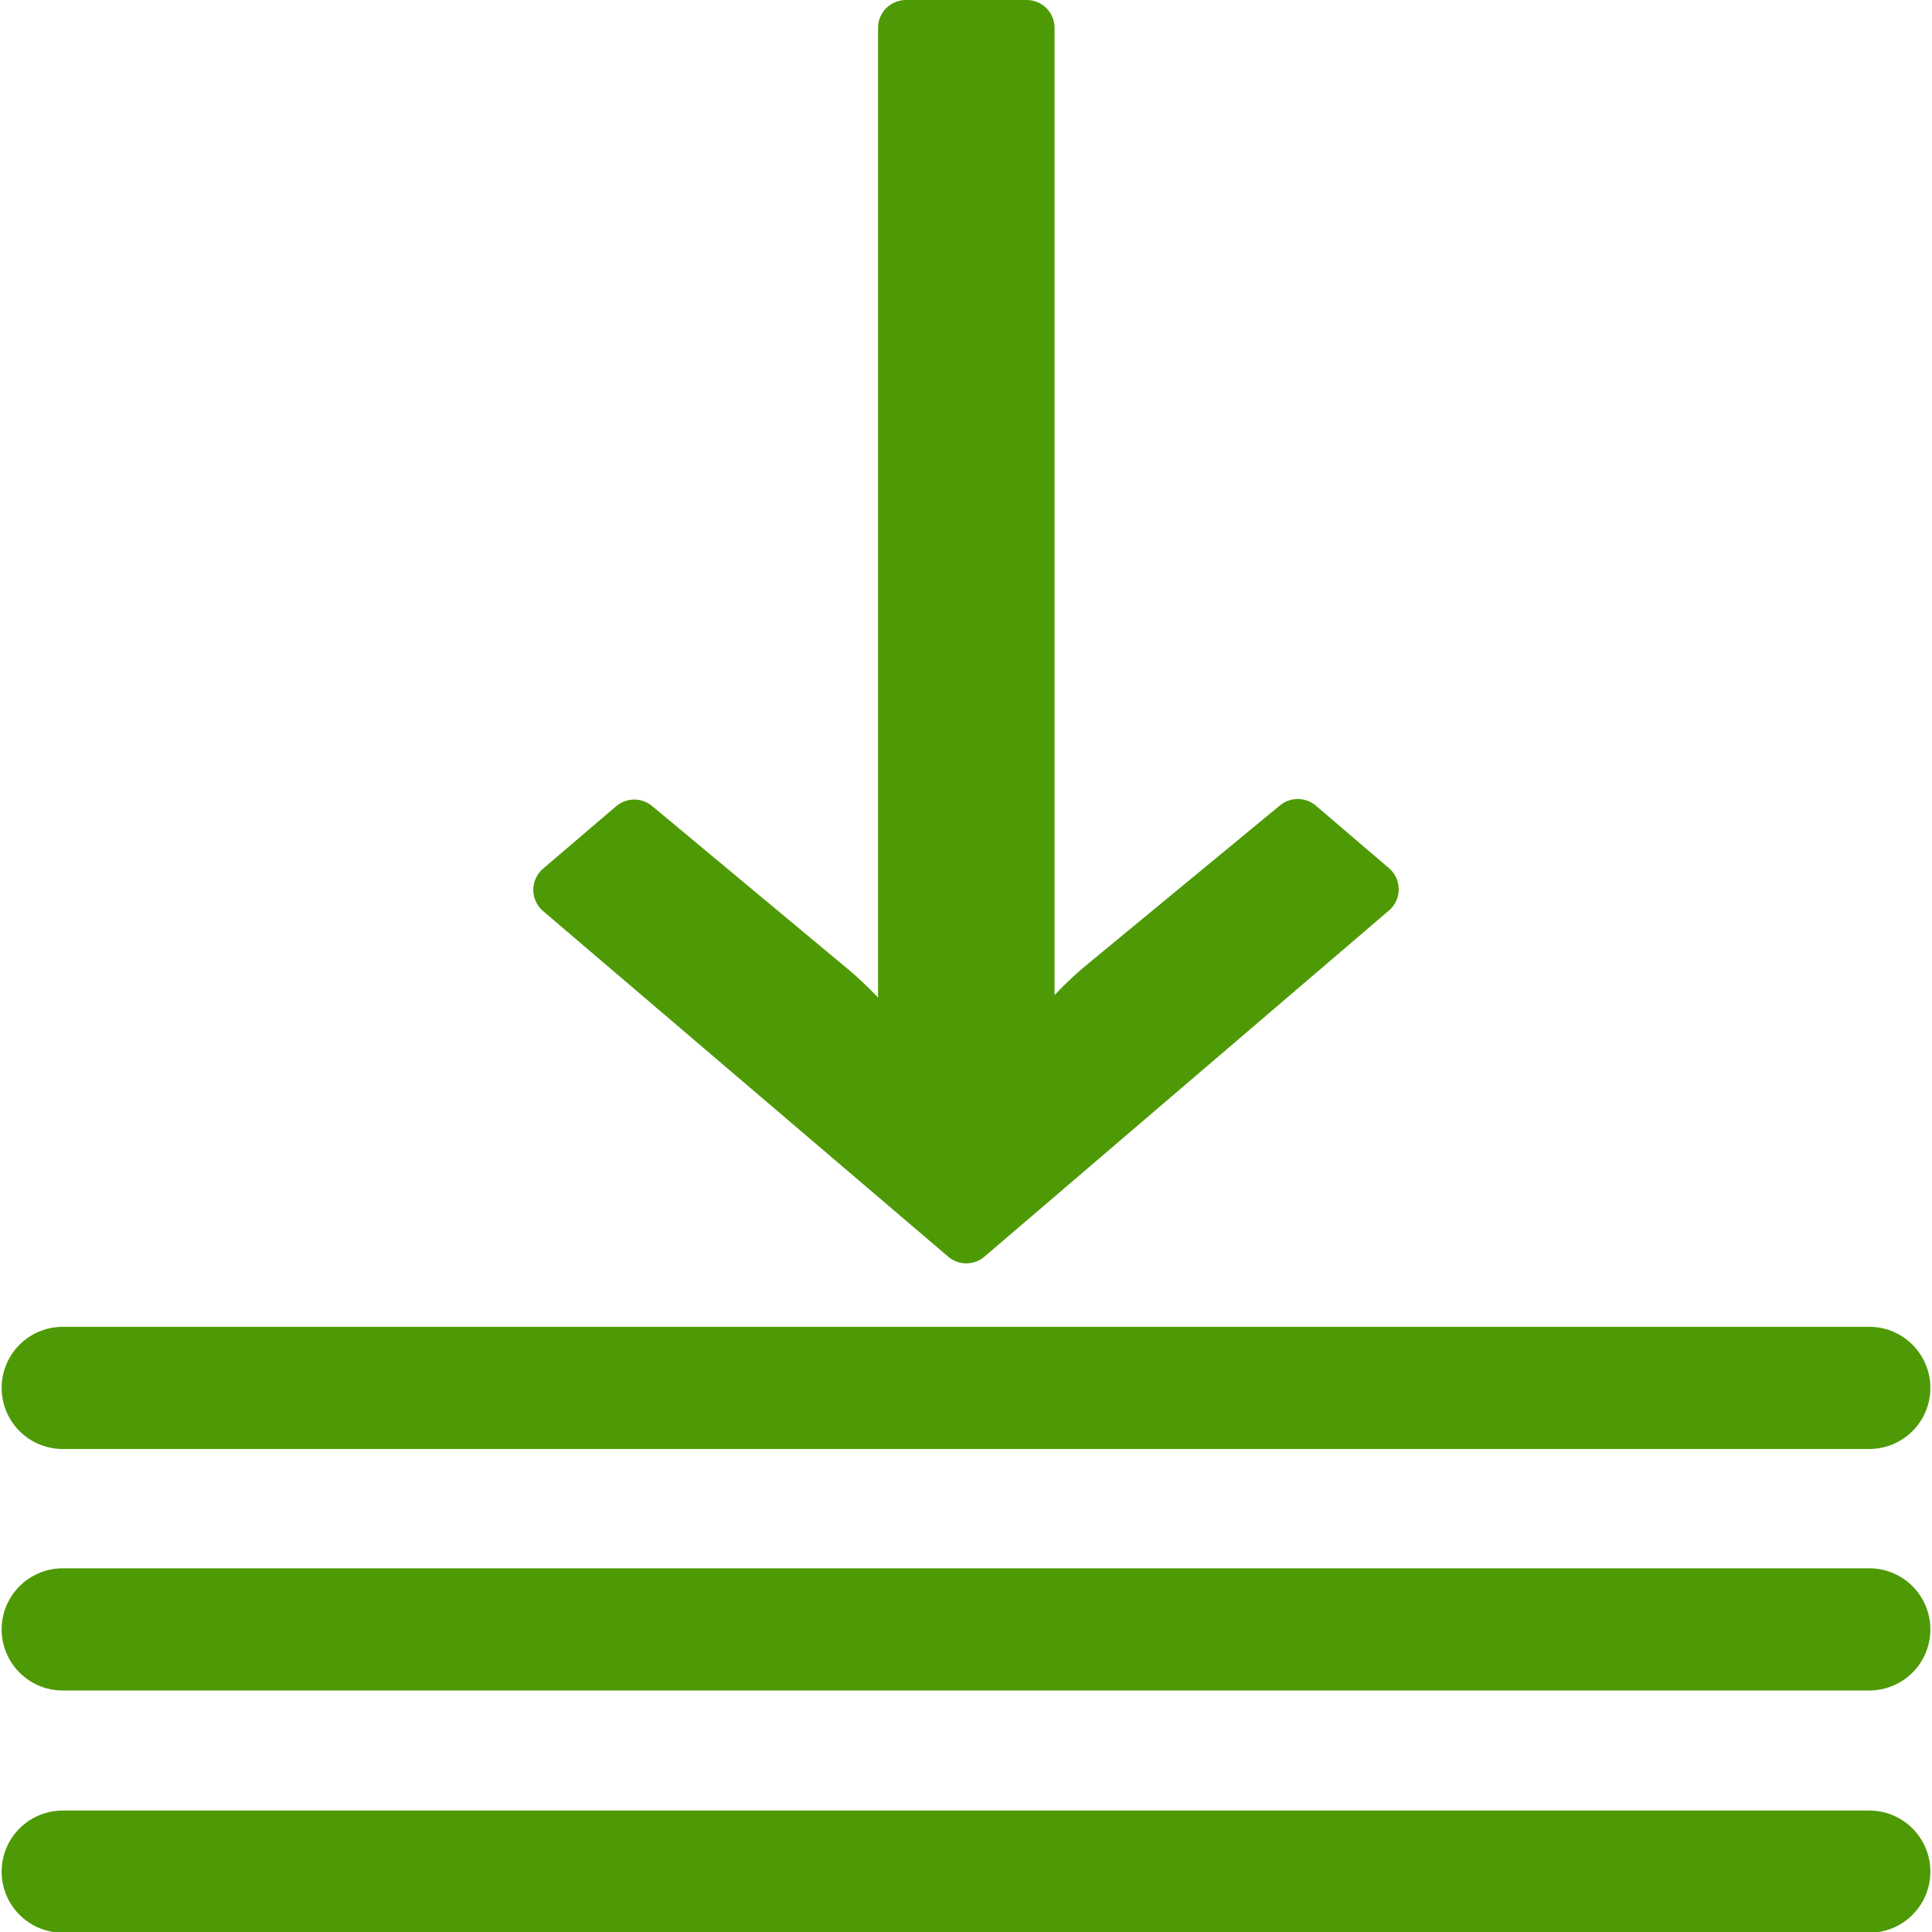
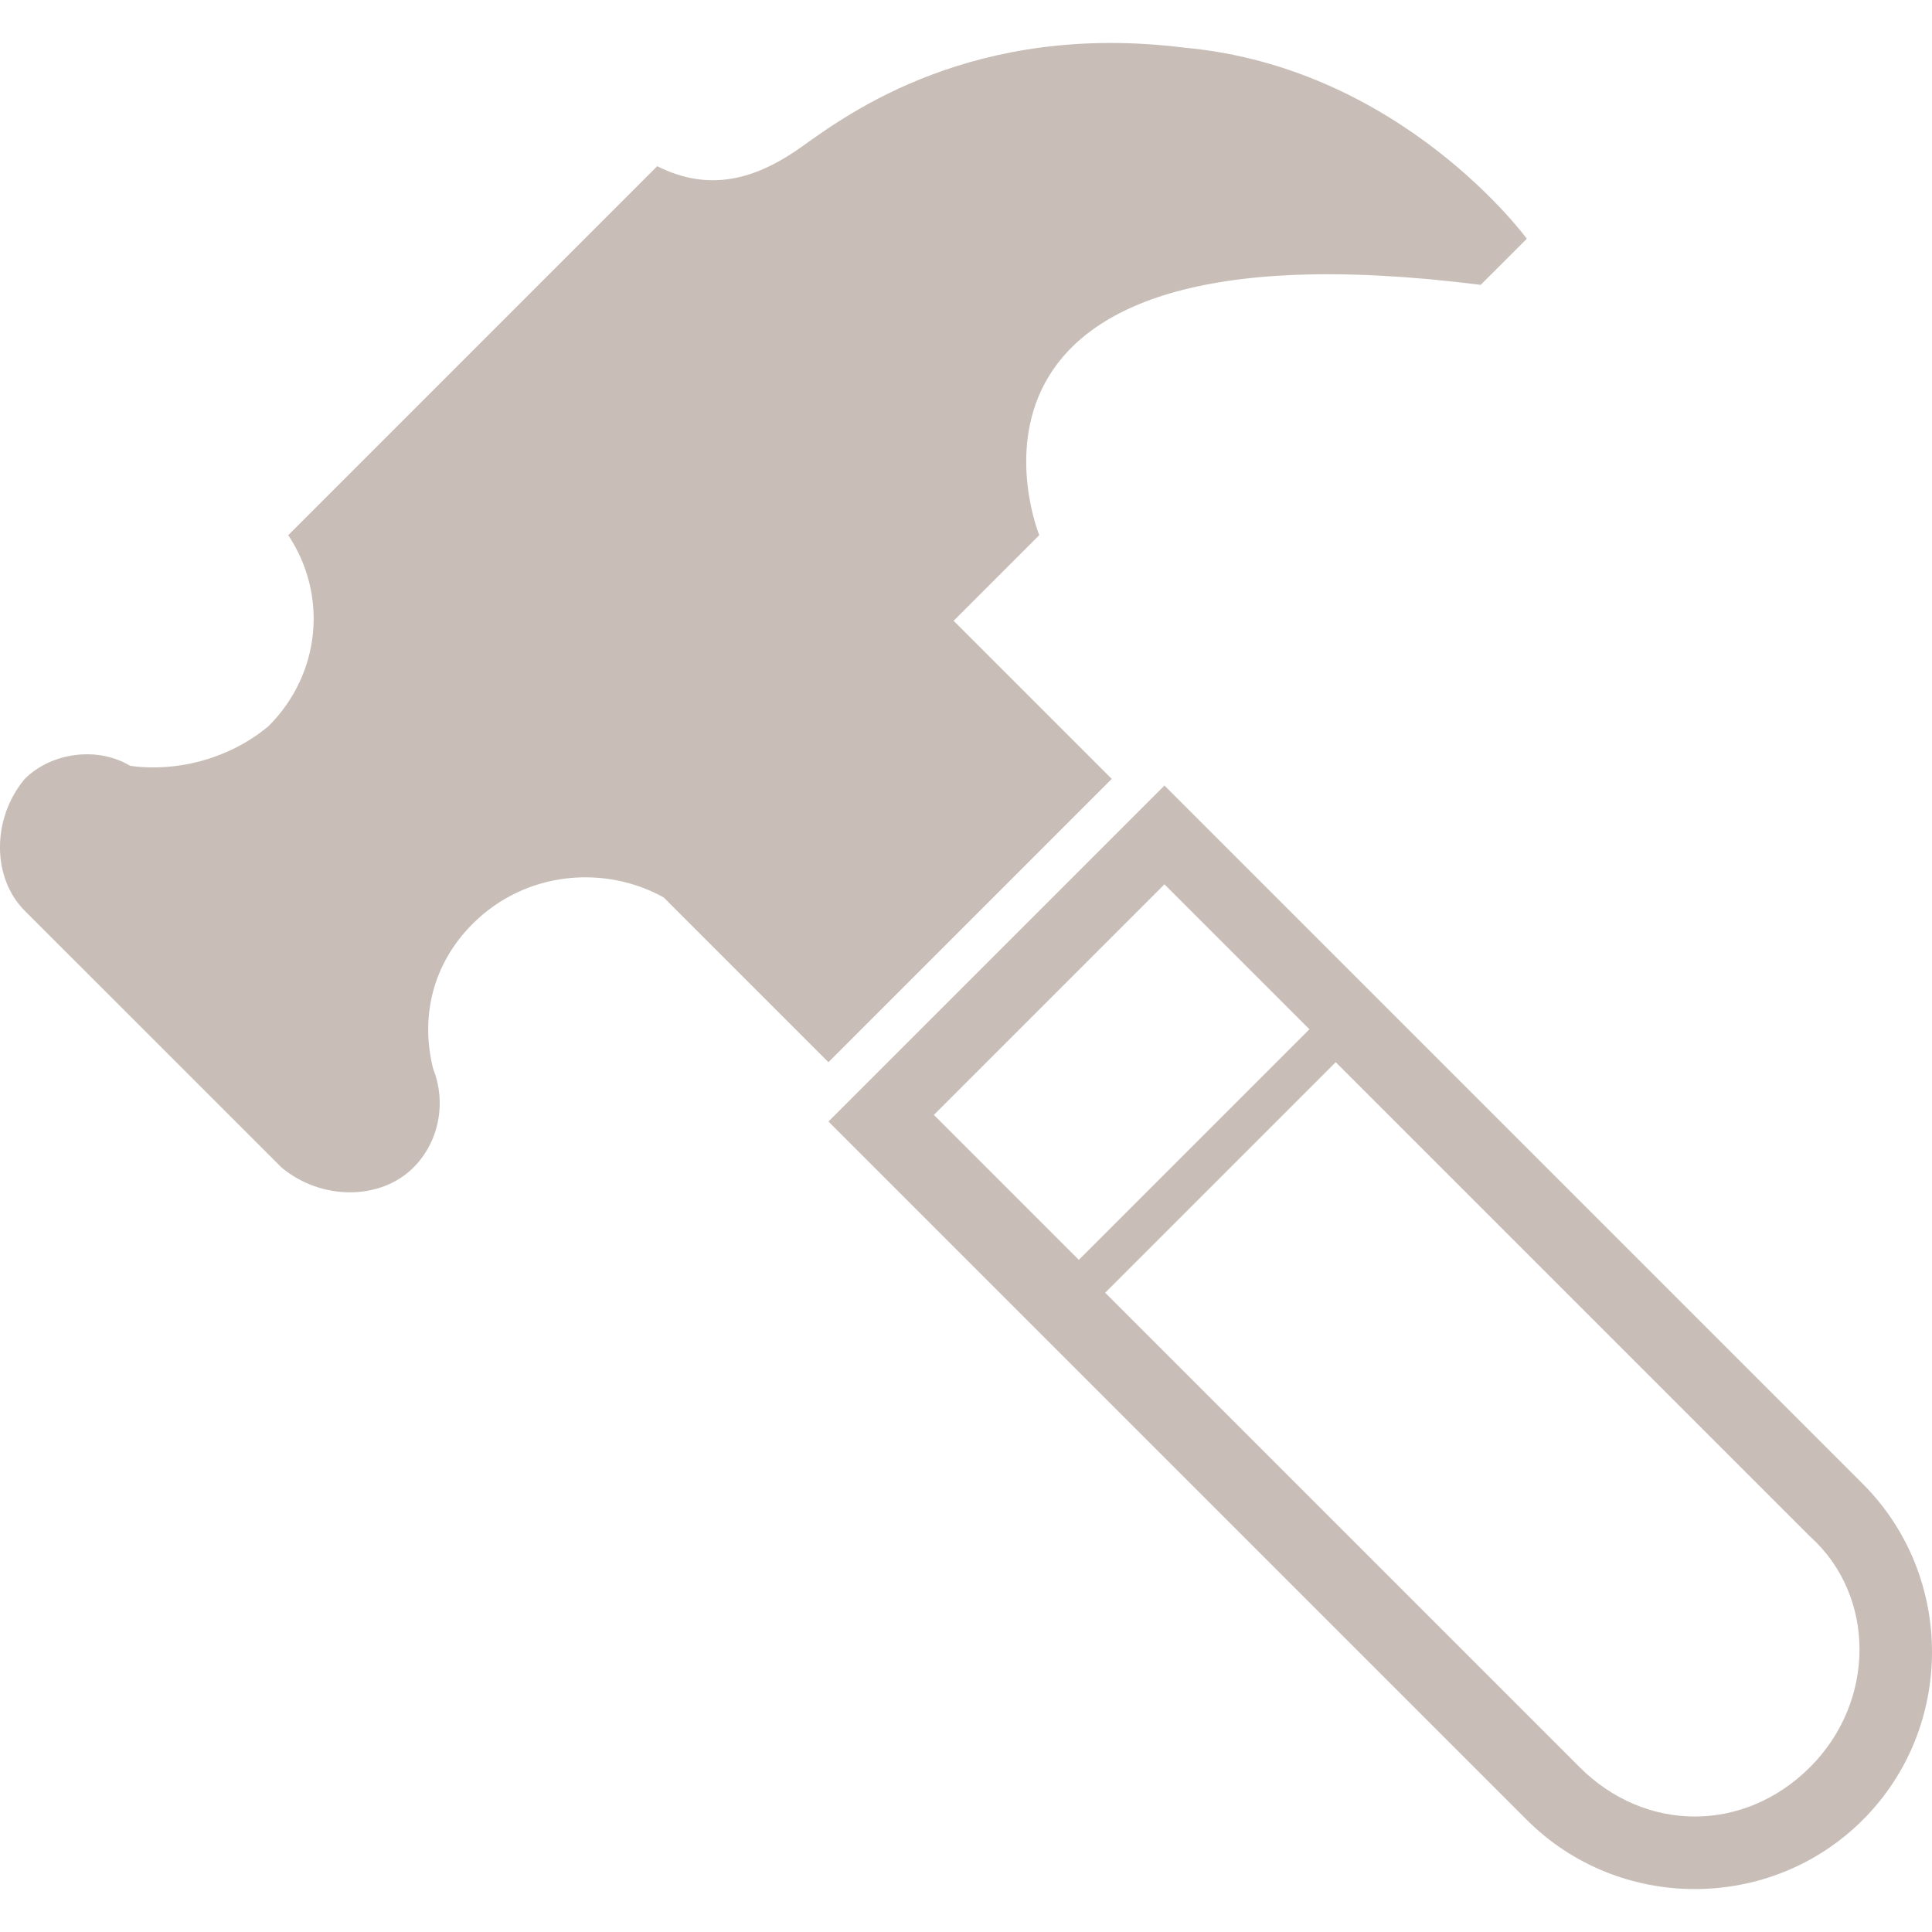
<svg xmlns="http://www.w3.org/2000/svg" data-name="Layer 1" id="Layer_1" viewBox="0 0 32 32" version="1.1">
  <defs id="defs4">
    <style id="style2">.cls-1{fill:#515151;}</style>
  </defs>
-   <path class="cls-1" d="m 21.495,13.696 1.21,1.034 -6.7,5.733 -6.71,-5.724 1.21,-1.034 3.17,2.64 a 6,5.126 0 0 1 1.33,1.606 v 0.051 -17.54 h 2 V 18.002 17.916 a 6,5.126 0 0 1 1.28,-1.572 z" id="path8" style="fill:#4e9a06;fill-opacity:1;stroke:#4e9a06;stroke-width:0.924;stroke-linecap:round;stroke-linejoin:round;stroke-miterlimit:4;stroke-dasharray:none;stroke-opacity:1" />
-   <path style="fill:#4e9a06;fill-rule:evenodd;stroke:#4e9a06;stroke-width:2.024;stroke-linecap:round;stroke-linejoin:miter;stroke-miterlimit:4;stroke-dasharray:none;stroke-opacity:1;fill-opacity:1" d="M 1.039,22.988 H 30.961" id="path825-5" />
-   <path style="fill:#4e9a06;fill-rule:evenodd;stroke:#4e9a06;stroke-width:2.024;stroke-linecap:round;stroke-linejoin:miter;stroke-miterlimit:4;stroke-dasharray:none;stroke-opacity:1;fill-opacity:1" d="M 1.039,31 H 30.961" id="path825-5-6" />
-   <path style="fill:#4e9a06;fill-rule:evenodd;stroke:#4e9a06;stroke-width:2.024;stroke-linecap:round;stroke-linejoin:miter;stroke-miterlimit:4;stroke-dasharray:none;stroke-opacity:1;fill-opacity:1" d="M 1.039,26.988 H 30.961" id="path825-5-6-4" />
+   <path id="path4557" d="m 30.854,30.143 c -1.528,1.528 -4.038,1.528 -5.565,0 L 13.722,18.576 l 5.129,-5.129 0.436,-0.436 11.567,11.567 c 1.528,1.528 1.528,4.038 0,5.565 z M 19.287,14.647 c -0.655,0.655 -3.165,3.165 -3.819,3.819 0.218,0.218 1.2,1.2 2.401,2.401 l 3.819,-3.819 c -1.2,-1.2 -2.182,-2.182 -2.401,-2.401 z m 10.694,10.803 -7.857,-7.857 -3.819,3.819 c 3.165,3.165 7.857,7.857 7.857,7.857 1.091,1.091 2.728,1.091 3.819,0 1.091,-1.091 1.091,-2.837 0,-3.819 z m -12.767,-16.587 -1.419,1.419 2.619,2.619 -4.692,4.692 -2.728,-2.728 v 0 c -0.982,-0.546 -2.292,-0.437 -3.165,0.436 -0.655,0.655 -0.873,1.528 -0.655,2.401 0.218,0.546 0.109,1.2 -0.327,1.637 -0.546,0.546 -1.528,0.546 -2.182,0 L 0.409,15.084 c -0.546,-0.546 -0.546,-1.528 0,-2.182 0.436,-0.436 1.2,-0.546 1.746,-0.218 v 0 C 2.919,12.792 3.792,12.574 4.447,12.028 5.32,11.155 5.429,9.846 4.774,8.864 l 0.218,-0.218 v 0 L 9.03,4.608 9.466,4.172 10.885,2.753 c 0.873,0.437 1.637,0.218 2.401,-0.327 0.764,-0.546 2.837,-2.073 6.329,-1.637 3.601,0.327 5.674,3.165 5.674,3.165 l -0.764,0.764 c -9.494,-1.2 -7.311,4.147 -7.311,4.147 z" style="clip-rule:evenodd;fill:#c8beb7;fill-rule:evenodd;stroke-width:1.091" />
</svg>
